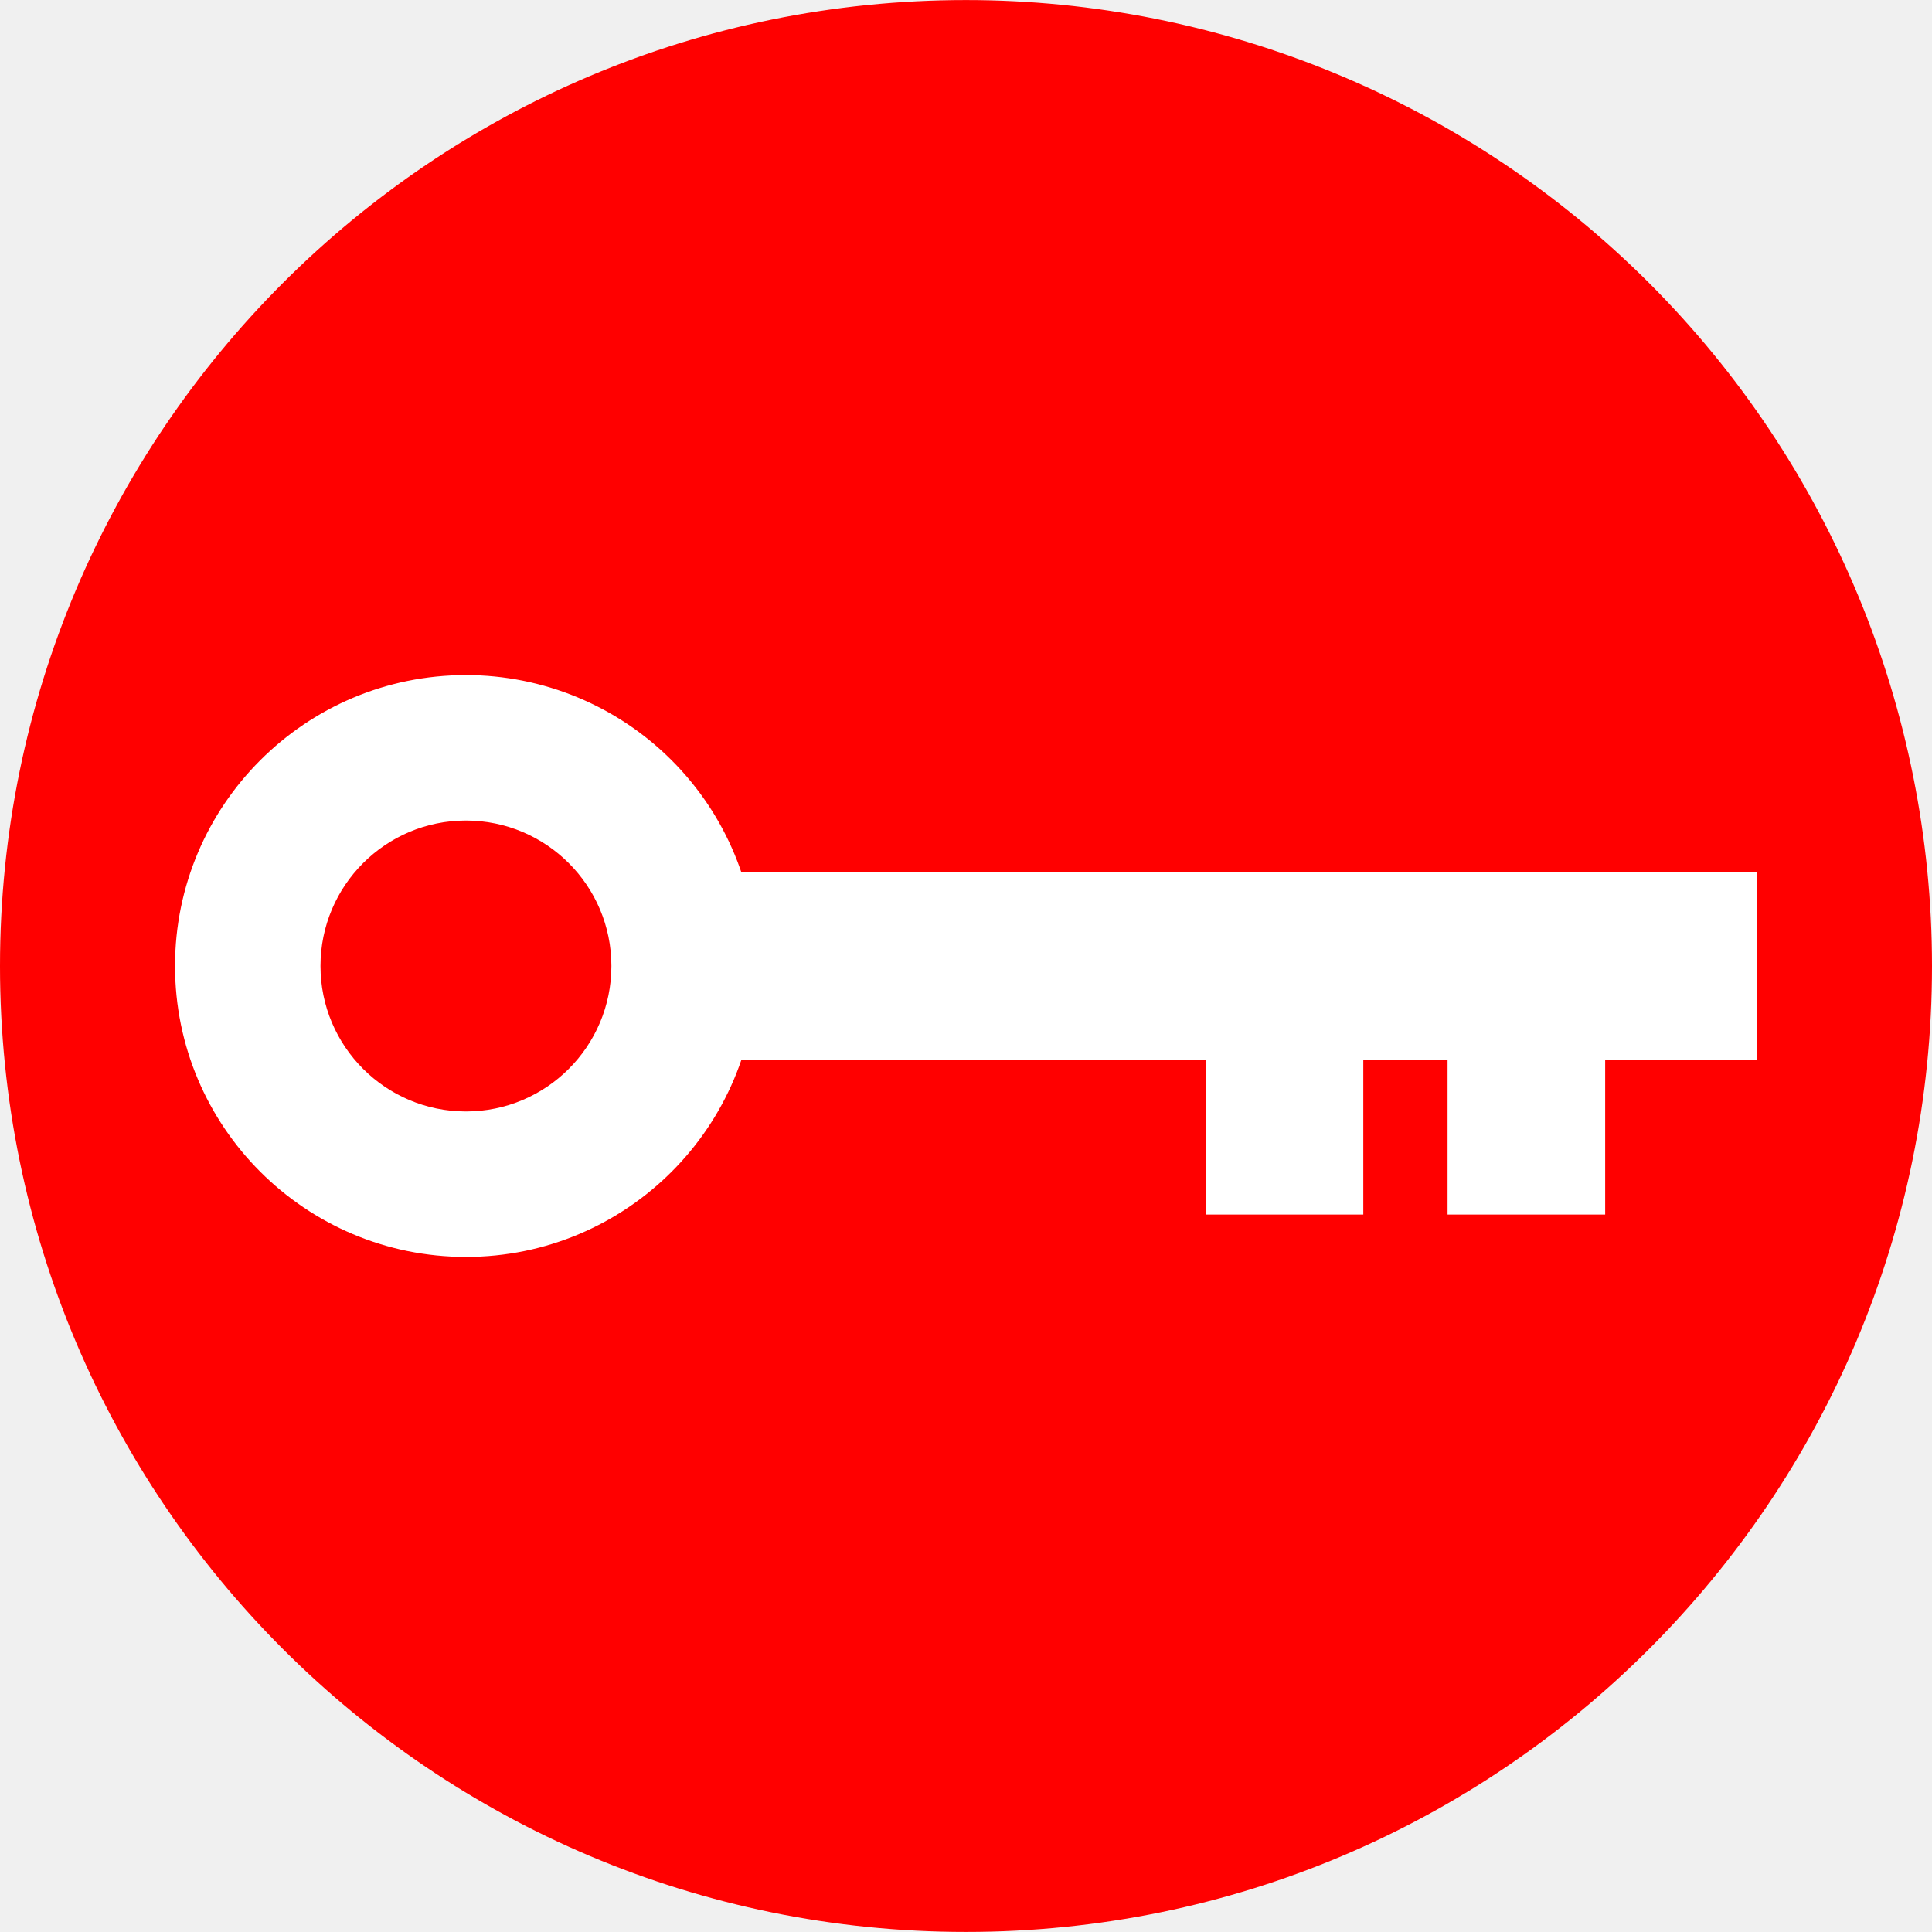
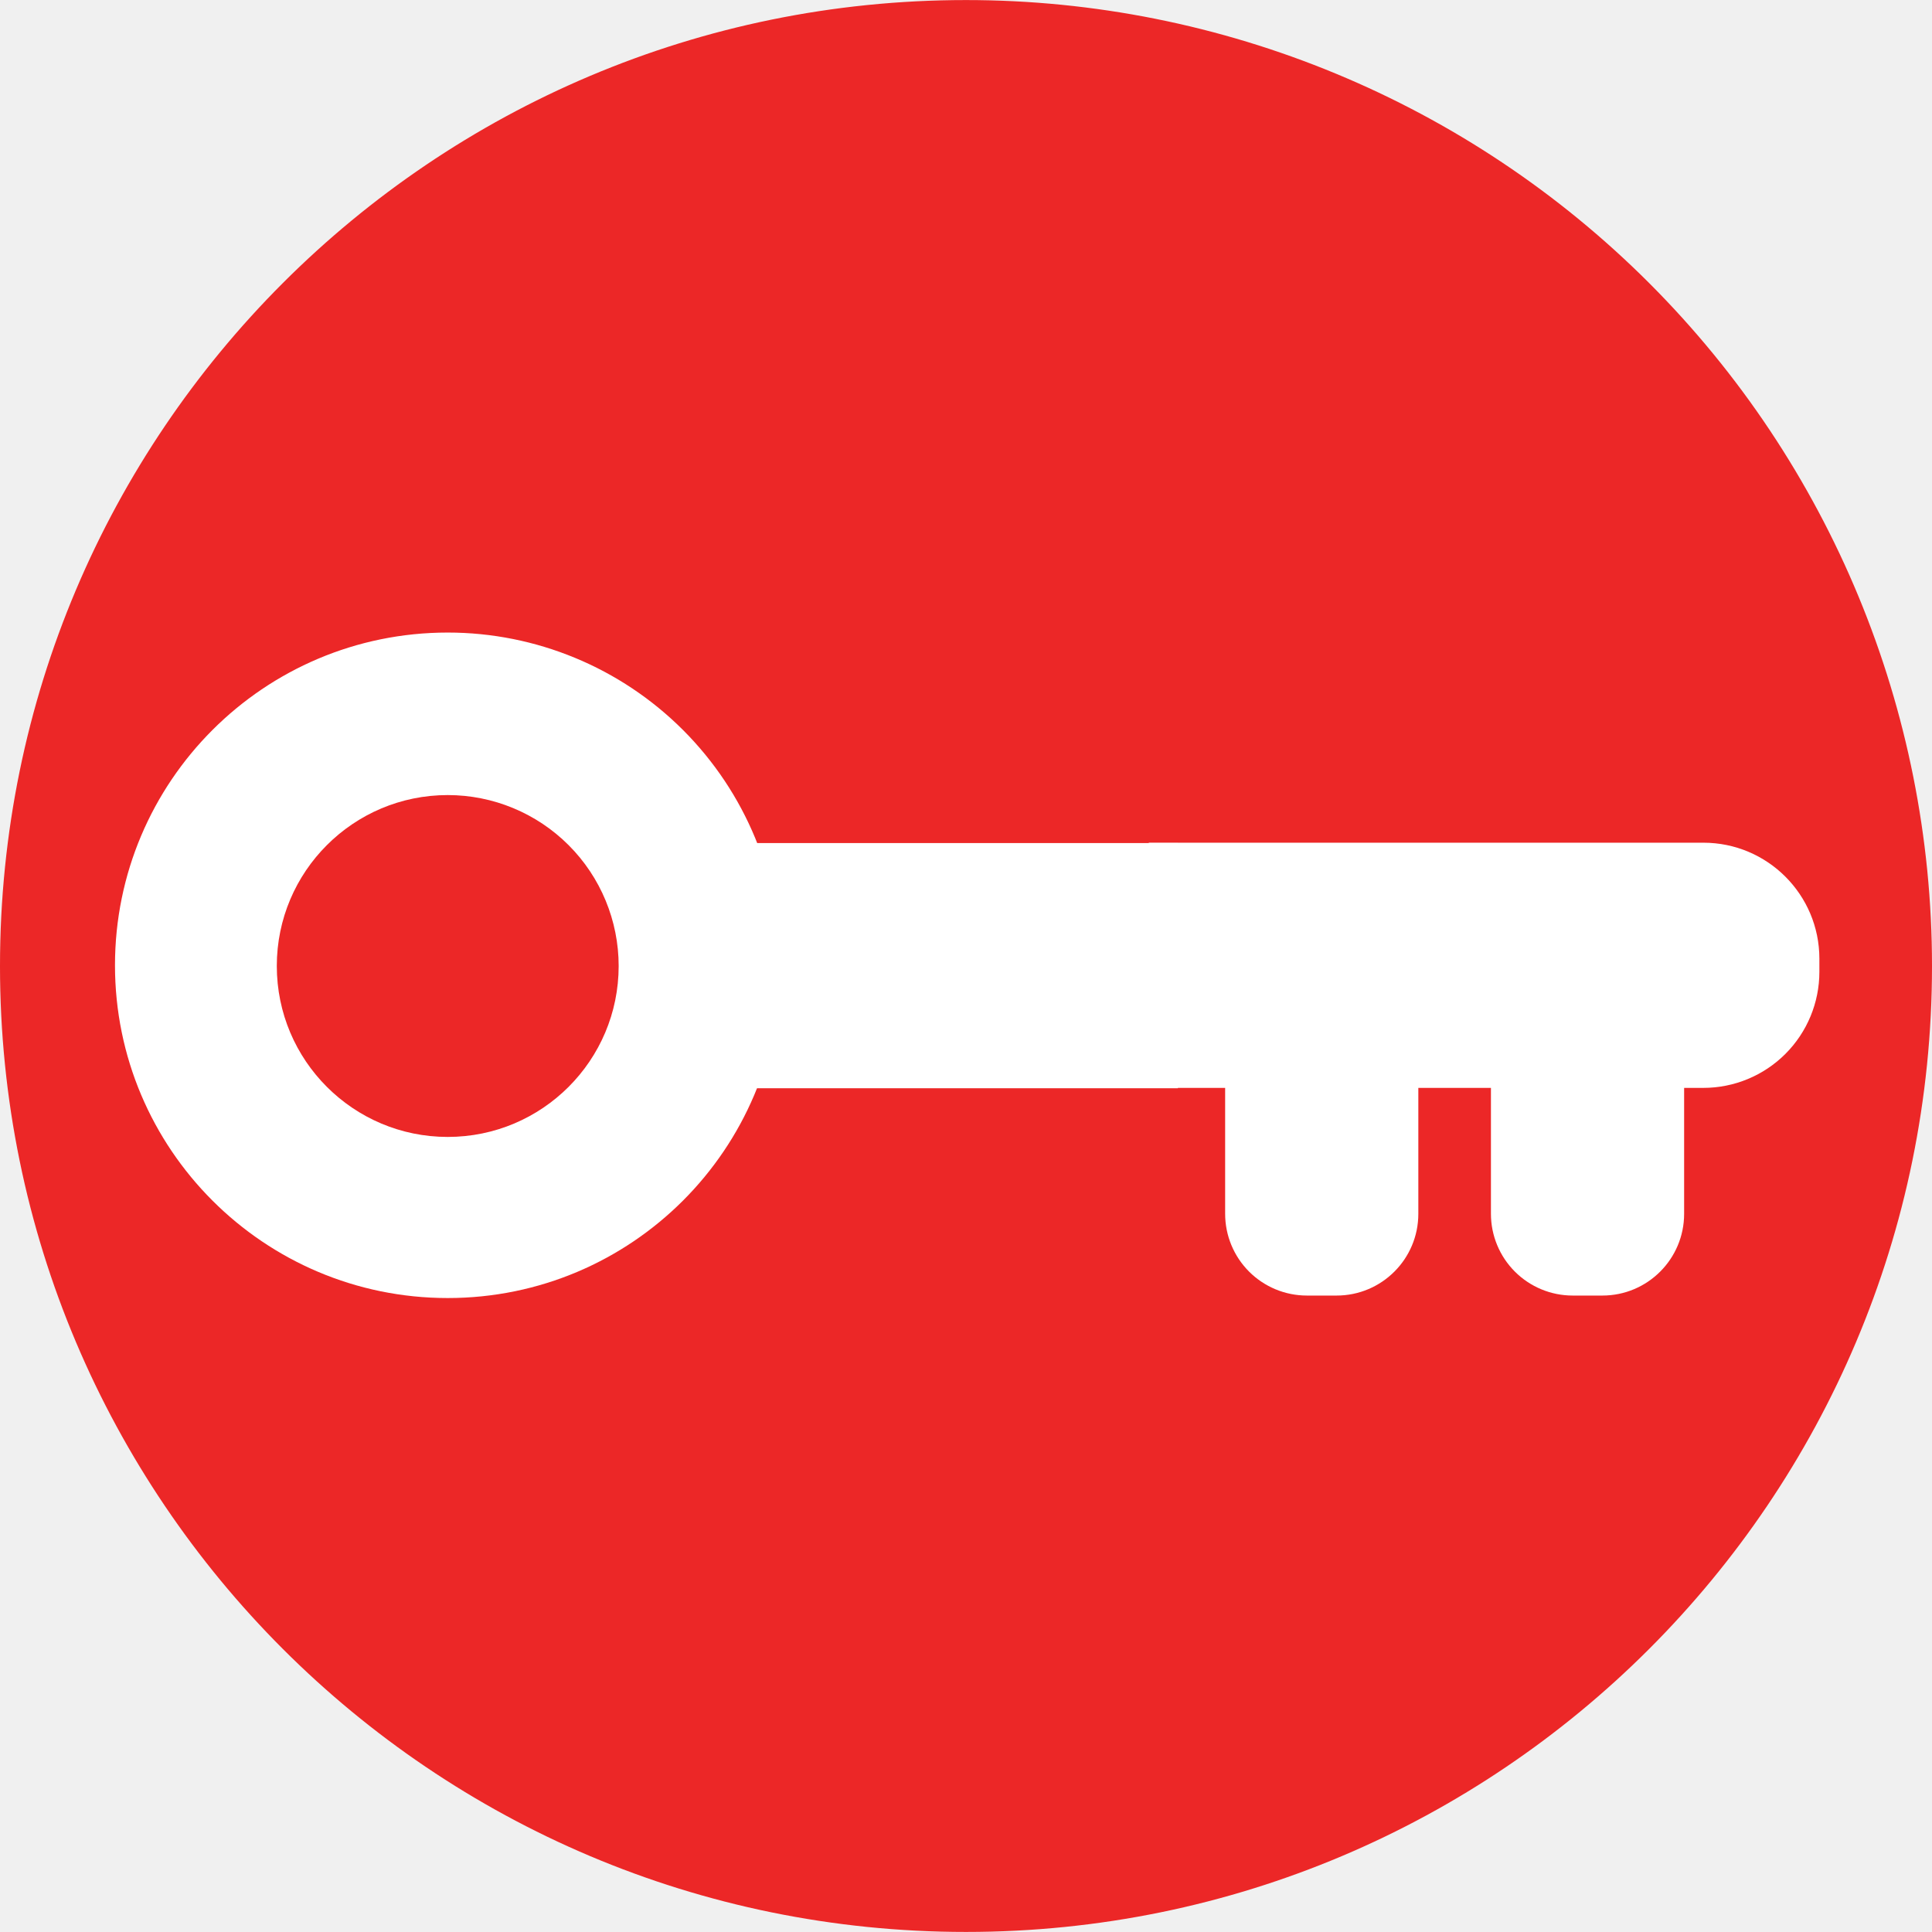
<svg xmlns="http://www.w3.org/2000/svg" version="1.1" viewBox="0.0 0.0 1024.0 1024.0" fill="none" stroke="none" stroke-linecap="square" stroke-miterlimit="10">
  <clipPath id="p.0">
    <path d="m0 0l1024.0 0l0 1024.0l-1024.0 0l0 -1024.0z" clip-rule="nonzero" />
  </clipPath>
  <g clip-path="url(#p.0)">
    <path fill="#000000" fill-opacity="0.0" d="m0 0l1024.0 0l0 1024.0l-1024.0 0z" fill-rule="evenodd" />
-     <path fill="#ff0000" d="m5.511811E-6 512l0 0c0 -282.752 229.216 -511.969 511.969 -511.969l0.063 0l0 0c135.782 0 266.004 53.939 362.016 149.952c96.013 96.013 149.952 226.234 149.952 362.016l0 0l0 0c0 282.752 -229.216 511.968 -511.969 511.968l-0.063 0l0 0c-282.752 0 -511.969 -229.216 -511.969 -511.968z" fill-rule="evenodd" />
-     <path fill="#ff0000" d="m191.139 467.095l745.543 0l0 89.795l-745.543 0z" fill-rule="evenodd" />
-     <path fill="#ffffff" d="m92.767 512l0 0c0 -85.158 69.034 -154.193 154.193 -154.193l0 0c40.894 0 80.114 16.245 109.031 45.162c28.917 28.917 45.162 68.136 45.162 109.031l0 0c0 85.158 -69.034 154.193 -154.193 154.193l0 0c-85.158 0 -154.193 -69.034 -154.193 -154.193zm77.096 0l0 0c0 42.579 34.517 77.096 77.096 77.096c42.579 0 77.096 -34.517 77.096 -77.096c0 -42.579 -34.517 -77.096 -77.096 -77.096l0 0c-42.579 0 -77.096 34.517 -77.096 77.096z" fill-rule="evenodd" />
-     <path fill="#ffffff" d="m359.403 462.198l571.83 0l0 99.605l-571.83 0z" fill-rule="evenodd" />
-     <path fill="#ffffff" d="m767.243 544.135l83.533 0l0 99.605l-83.533 0z" fill-rule="evenodd" />
-     <path fill="#ffffff" d="m639.043 544.135l83.533 0l0 99.605l-83.533 0z" fill-rule="evenodd" />
+     <path fill="#ec2727" d="m5.511811E-6 512l0 0c0 -282.752 229.216 -511.969 511.969 -511.969l0.063 0l0 0c135.782 0 266.004 53.939 362.016 149.952c96.013 96.013 149.952 226.234 149.952 362.016l0 0l0 0c0 282.752 -229.216 511.968 -511.969 511.968l-0.063 0l0 0c-282.752 0 -511.969 -229.216 -511.969 -511.968z" fill-rule="evenodd" />
+     <path fill="#ec2727" d="m191.139 467.095l745.543 0l0 89.795l-745.543 0z" fill-rule="evenodd" />
+     <path fill="#ffffff" d="m60.945 511.627l0 0c0 -97.402 78.96 -176.362 176.362 -176.362l0 0c46.774 0 91.633 18.581 124.707 51.655c33.074 33.074 51.655 77.933 51.655 124.707l0 0c0 97.402 -78.96 176.362 -176.362 176.362l0 0c-97.402 0 -176.362 -78.96 -176.362 -176.362z" fill-rule="evenodd" />
+     <path fill="#ec2727" d="m146.709 512.0l0 0c0 -50.036 40.562 -90.598 90.598 -90.598l0 0c24.028 0 47.072 9.545 64.063 26.536c16.991 16.991 26.536 40.035 26.536 64.063l0 0c0 50.036 -40.562 90.598 -90.598 90.598l0 0c-50.036 0 -90.598 -40.562 -90.598 -90.598z" fill-rule="evenodd" />
+     <path fill="#ffffff" d="m964.309 508.147l0 6.96l0 0c0 16.31 -6.479 31.952 -18.012 43.484c-11.533 11.533 -27.175 18.012 -43.484 18.012l-293.937 0c-6.1035156E-4 0 -0.001 -4.8828125E-4 -0.001 -0.001l0.001 -129.952l0 0c0 -5.79834E-4 4.8828125E-4 -0.001 0.001 -0.001l293.936 0.001l0 0c33.963 0 61.496 27.533 61.496 61.496z" fill-rule="evenodd" />
+     <path fill="#ffffff" d="m381.034 446.839l243.276 0l0 129.953l-243.276 0z" fill-rule="evenodd" />
+     <path fill="#ffffff" d="m708.419 686.672l-15.74 0l0 0c-11.491 0 -22.511 -4.565 -30.637 -12.69c-8.125 -8.125 -12.69 -19.146 -12.69 -30.637l0 -86.815c0 -4.8828125E-4 3.6621094E-4 -8.544922E-4 8.544922E-4 -8.544922E-4l102.393 8.544922E-4l0 0c4.8828125E-4 0 8.544922E-4 3.6621094E-4 8.544922E-4 8.544922E-4l-8.544922E-4 86.814l0 0c0 23.929 -19.398 43.327 -43.327 43.327z" fill-rule="evenodd" />
+     <path fill="#ffffff" d="m849.295 686.672l-15.74 0l0 0c-11.491 0 -22.511 -4.565 -30.637 -12.69c-8.125 -8.125 -12.69 -19.146 -12.69 -30.637l0 -86.815c0 -4.8828125E-4 3.6621094E-4 -8.544922E-4 8.544922E-4 -8.544922E-4l102.393 8.544922E-4l0 0c4.272461E-4 0 8.544922E-4 3.6621094E-4 8.544922E-4 8.544922E-4l-8.544922E-4 86.814l0 0c0 23.929 -19.398 43.327 -43.327 43.327z" fill-rule="evenodd" />
  </g>
</svg>
